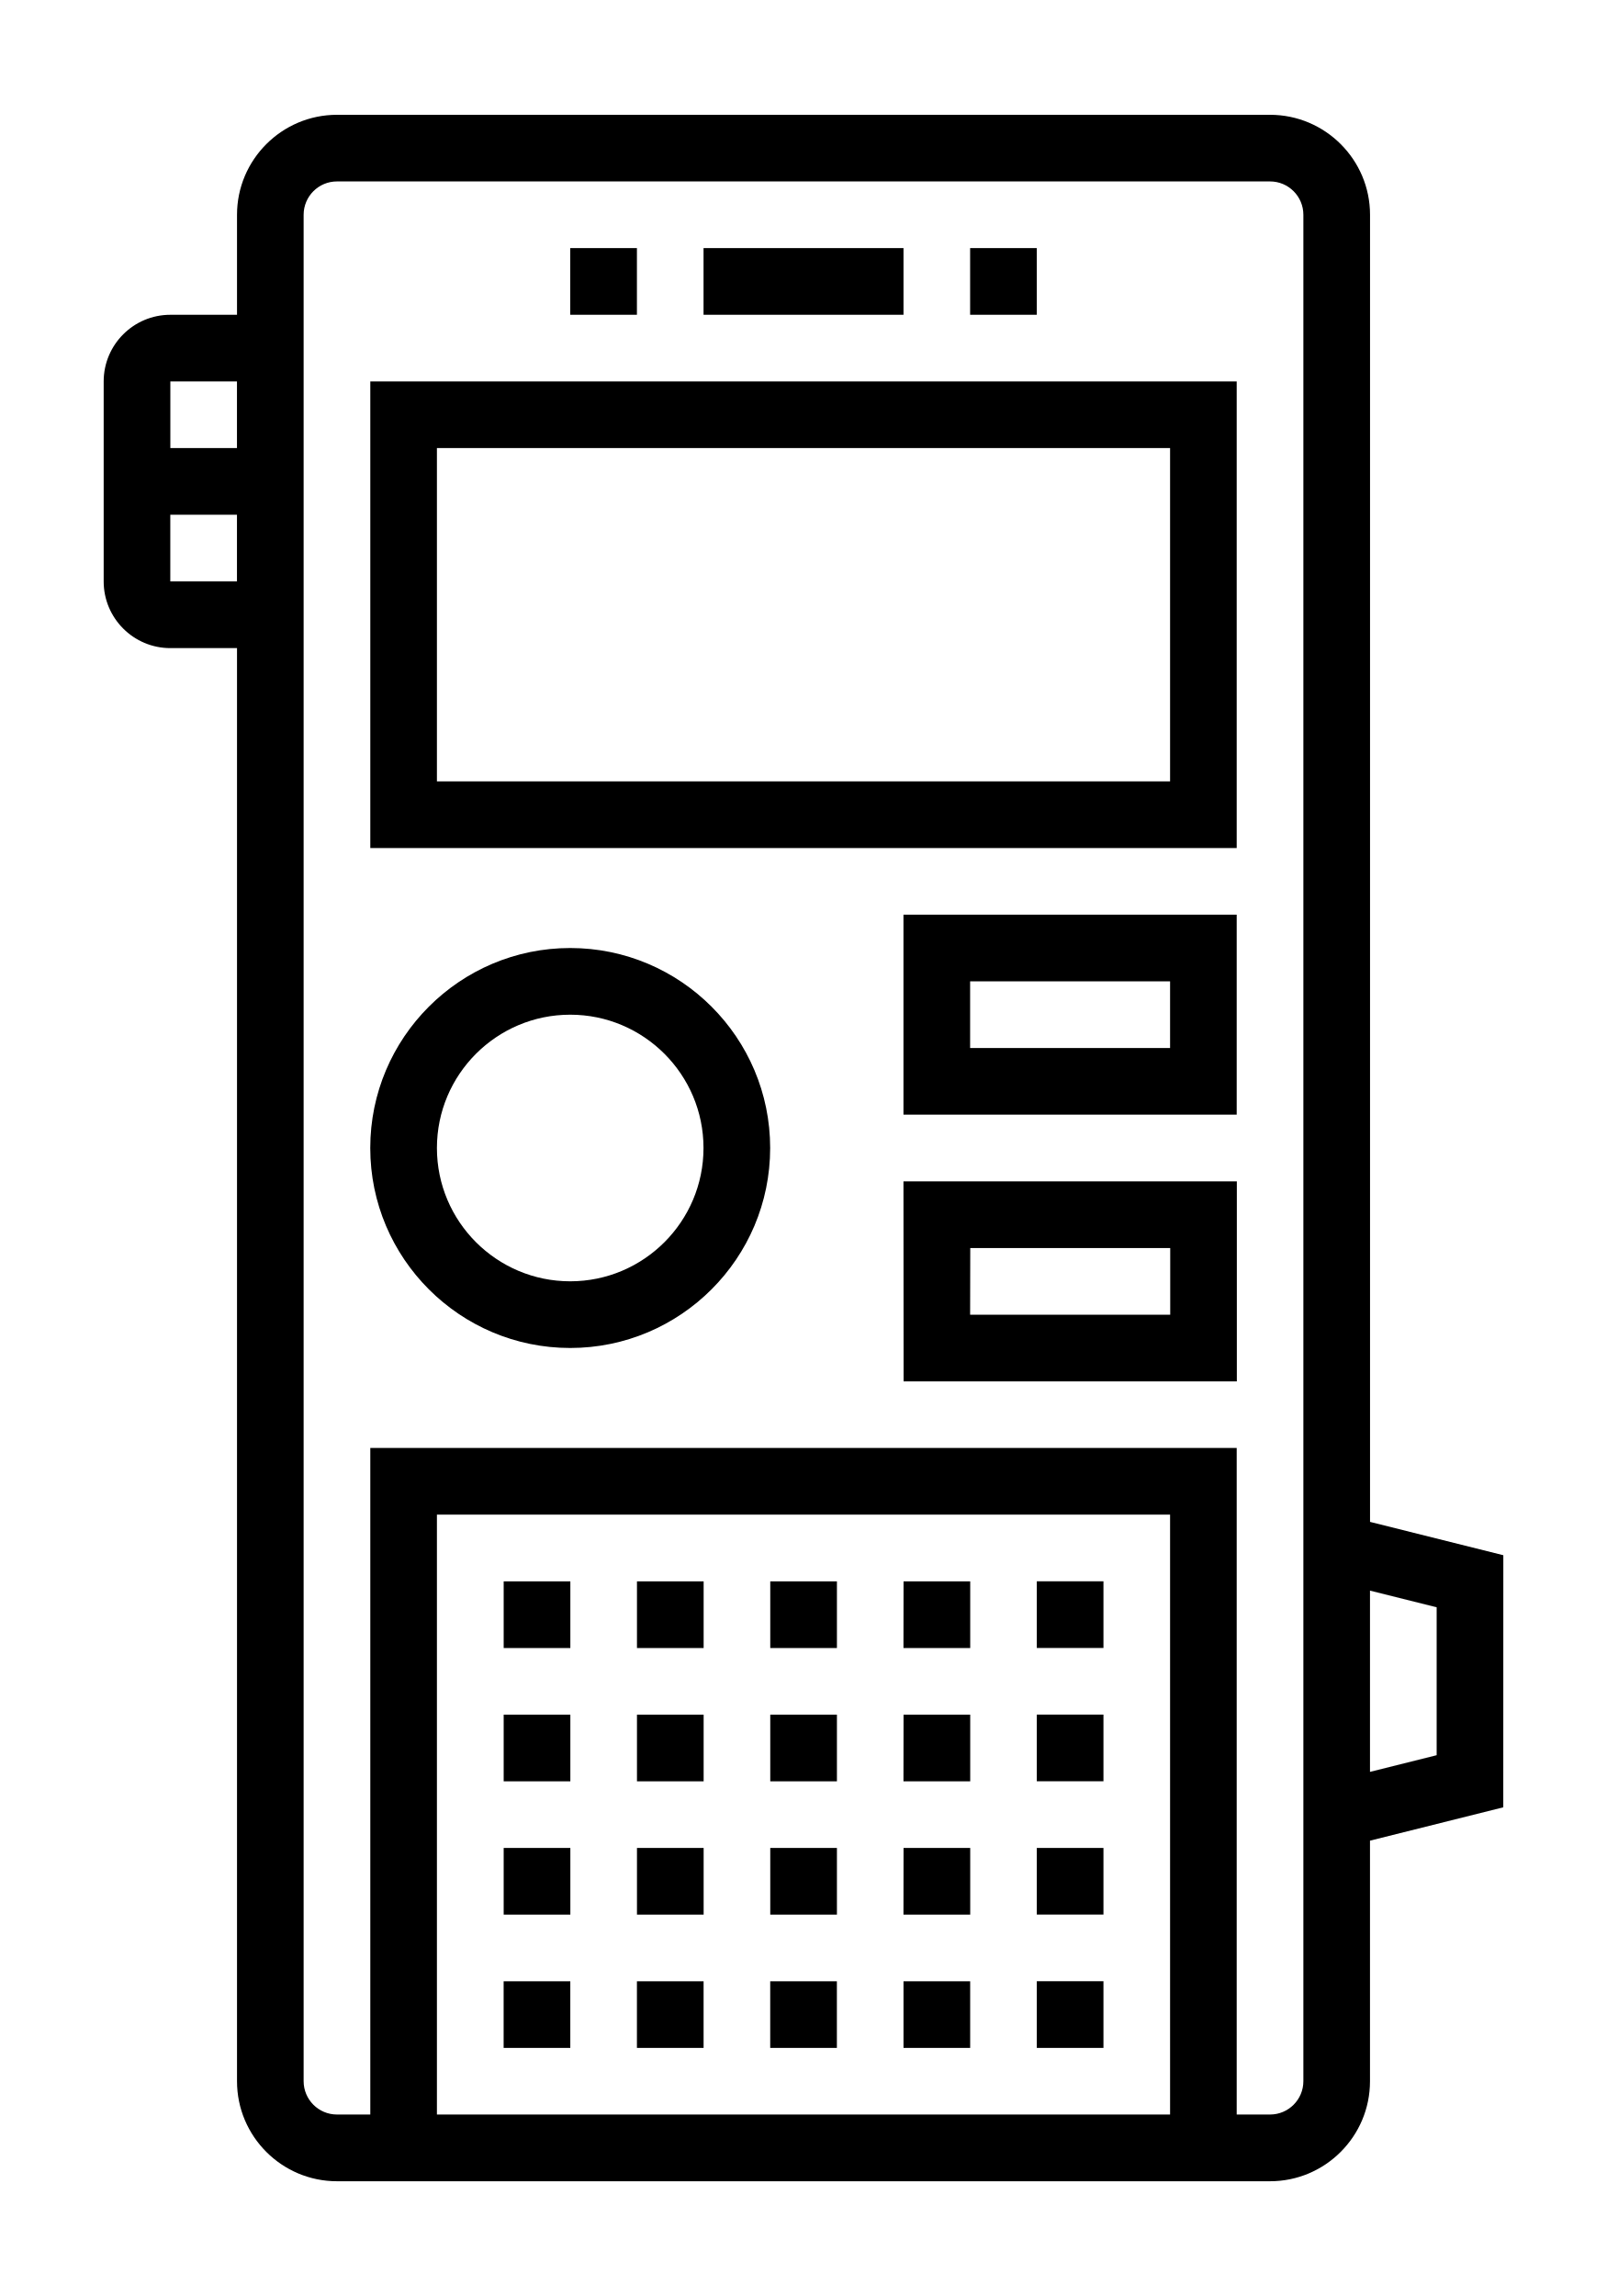
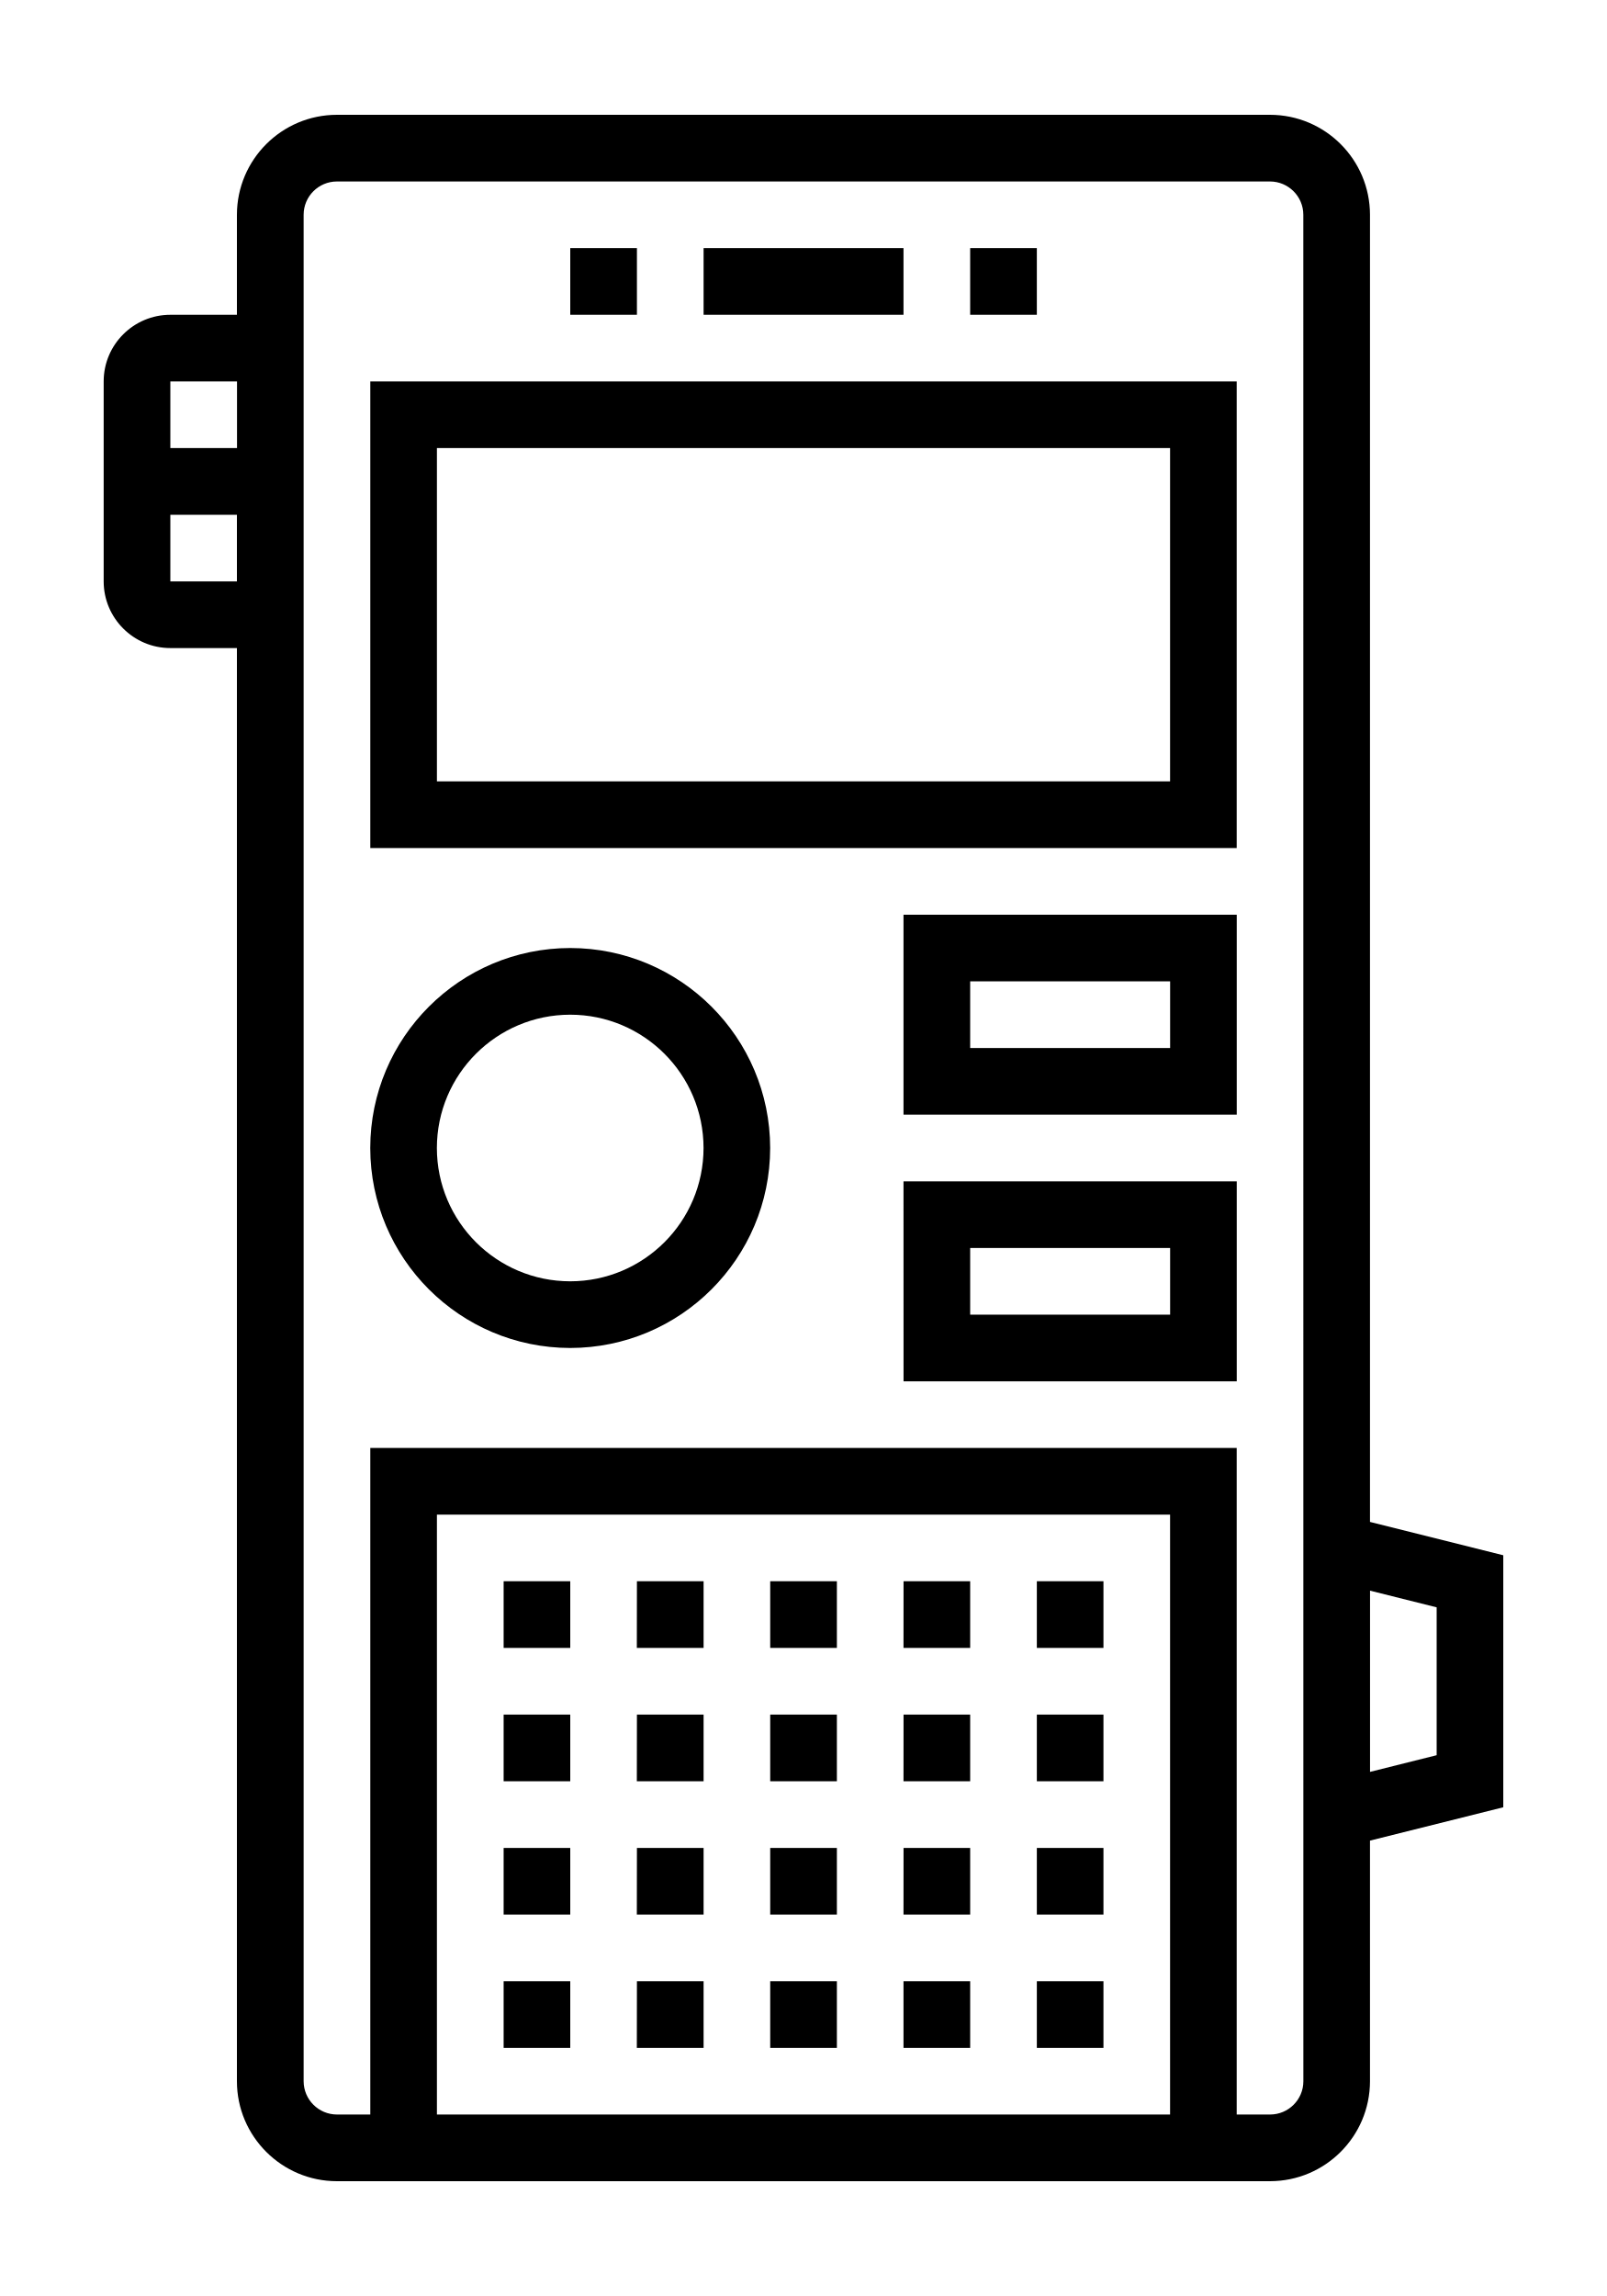
- <svg xmlns="http://www.w3.org/2000/svg" fill="#000000" width="35" height="50" viewBox="0 0 35 50" id="Layer_1_1_" version="1.1" xml:space="preserve">
-   <defs id="defs1" />
-   <path id="path26" style="stroke-width:0.5" d="m 12.419,20.645 c -2.402,0 -4.355,1.953 -4.355,4.355 0,2.402 1.953,4.355 4.355,4.355 2.402,0 4.355,-1.953 4.355,-4.355 0,-2.402 -1.953,-4.355 -4.355,-4.355 z m 0,7.258 c -1.601,0 -2.903,-1.302 -2.903,-2.903 0,-1.601 1.302,-2.903 2.903,-2.903 1.601,0 2.903,1.302 2.903,2.903 0,1.601 -1.302,2.903 -2.903,2.903 z m 20.323,5.965 -2.903,-0.726 V 4.677 C 29.839,3.477 28.862,2.5 27.661,2.5 H 7.339 c -1.2,0 -2.177,0.977 -2.177,2.177 V 6.855 h -1.452 c -0.801,0 -1.452,0.651 -1.452,1.452 v 4.355 c 0,0.801 0.651,1.452 1.452,1.452 h 1.452 v 31.21 c 0,1.2 0.977,2.177 2.177,2.177 H 27.661 c 1.2,0 2.177,-0.977 2.177,-2.177 v -5.24 l 2.903,-0.726 z M 5.161,8.306 V 9.758 H 3.71 V 8.306 Z m -1.452,4.355 v -1.452 h 1.452 v 1.452 z M 25.484,46.048 H 9.516 V 32.984 H 25.484 Z m 2.903,-0.726 c 0,0.4 -0.325,0.726 -0.726,0.726 H 26.935 V 31.532 H 8.065 v 14.516 h -0.726 c -0.401,0 -0.726,-0.326 -0.726,-0.726 V 4.677 c 0,-0.4 0.325,-0.726 0.726,-0.726 H 27.661 c 0.401,0 0.726,0.326 0.726,0.726 z m 2.903,-7.099 -1.452,0.363 v -3.947 l 1.452,0.363 z M 21.129,5.403 h 1.452 v 1.452 h -1.452 z m -5.806,0 h 4.355 v 1.452 h -4.355 z m -2.903,0 h 1.452 v 1.452 h -1.452 z m 10.161,37.742 h 1.452 v 1.452 h -1.452 z m 0,-2.903 h 1.452 v 1.452 h -1.452 z m 0,-2.903 h 1.452 v 1.452 h -1.452 z m 0,-2.903 h 1.452 v 1.452 h -1.452 z m -2.903,8.71 h 1.452 v 1.452 h -1.452 z m -2.903,0 h 1.452 v 1.452 h -1.452 z m -2.903,0 h 1.452 v 1.452 h -1.452 z m -2.903,0 h 1.452 v 1.452 h -1.452 z m 8.71,-2.903 h 1.452 v 1.452 H 19.677 Z m 0,-2.903 h 1.452 v 1.452 H 19.677 Z m 0,-2.903 h 1.452 v 1.452 H 19.677 Z m -2.903,5.806 h 1.452 v 1.452 h -1.452 z m 0,-2.903 h 1.452 v 1.452 h -1.452 z m 0,-2.903 h 1.452 v 1.452 h -1.452 z m -2.903,5.806 h 1.452 v 1.452 h -1.452 z m 0,-2.903 h 1.452 v 1.452 h -1.452 z m 0,-2.903 h 1.452 v 1.452 h -1.452 z m -2.903,5.806 h 1.452 v 1.452 h -1.452 z m 0,-2.903 h 1.452 v 1.452 h -1.452 z m 0,-2.903 h 1.452 v 1.452 h -1.452 z m 8.71,-4.355 h 7.258 V 25.726 H 19.677 Z m 1.452,-2.903 h 4.355 v 1.452 H 21.129 Z M 19.677,24.274 h 7.258 V 19.919 H 19.677 Z m 1.452,-2.903 h 4.355 v 1.452 h -4.355 z M 8.065,18.468 H 26.935 V 8.306 H 8.065 Z M 9.516,9.758 H 25.484 v 7.258 H 9.516 Z" />
+ <svg xmlns="http://www.w3.org/2000/svg" xml:space="preserve" width="35" height="50">
+   <path d="M12.42 20.645A4.36 4.36 0 0 0 8.064 25a4.36 4.36 0 0 0 4.354 4.355A4.36 4.36 0 0 0 16.774 25a4.36 4.36 0 0 0-4.355-4.355m0 7.258A2.906 2.906 0 0 1 9.515 25a2.906 2.906 0 0 1 2.903-2.903A2.906 2.906 0 0 1 15.323 25a2.906 2.906 0 0 1-2.904 2.903m20.322 5.966-2.903-.726V4.677A2.18 2.18 0 0 0 27.66 2.5H7.34a2.18 2.18 0 0 0-2.18 2.177v2.178H3.71c-.8 0-1.452.65-1.452 1.451v4.355c0 .8.651 1.452 1.452 1.452h1.45v31.21c0 1.2.977 2.177 2.178 2.177H27.66a2.18 2.18 0 0 0 2.178-2.177v-5.24l2.903-.726zM5.162 8.306v1.452H3.71V8.306ZM3.71 12.661V11.21h1.45v1.451zm21.774 33.387H9.516V32.984h15.968Zm2.903-.725c0 .4-.325.725-.726.725h-.726V31.532H8.065v14.516h-.726a.727.727 0 0 1-.726-.725V4.677c0-.4.325-.725.726-.725H27.66c.4 0 .726.325.726.725zm2.903-7.1-1.451.363V34.64l1.451.363zM21.13 5.403h1.452v1.452H21.13zm-5.806 0h4.354v1.452h-4.354zm-2.904 0h1.452v1.452H12.42zm10.162 37.742h1.451v1.452h-1.451zm0-2.903h1.451v1.452h-1.451zm0-2.903h1.451v1.451h-1.451zm0-2.904h1.451v1.452h-1.451zm-2.904 8.71h1.452v1.452h-1.452zm-2.903 0h1.452v1.452h-1.452zm-2.903 0h1.452v1.452H13.87zm-2.903 0h1.451v1.452h-1.451zm8.71-2.903h1.451v1.452h-1.452Zm0-2.903h1.451v1.451h-1.452Zm0-2.904h1.451v1.452h-1.452Zm-2.904 5.807h1.452v1.452h-1.452zm0-2.903h1.452v1.451h-1.452zm0-2.904h1.452v1.452h-1.452zm-2.903 5.807h1.452v1.452H13.87zm0-2.903h1.452v1.451H13.87zm0-2.904h1.452v1.452H13.87zm-2.903 5.807h1.451v1.452h-1.451zm0-2.903h1.451v1.451h-1.451zm0-2.904h1.451v1.452h-1.451zm8.71-4.354h7.257v-4.355h-7.258Zm1.451-2.904h4.355v1.452H21.13Zm-1.452-2.903h7.258V19.92h-7.258Zm1.452-2.903h4.355v1.452H21.13zM8.065 18.468h18.87V8.306H8.065Zm1.451-8.71h15.968v7.258H9.516Z" style="stroke-width:.5" />
</svg>
